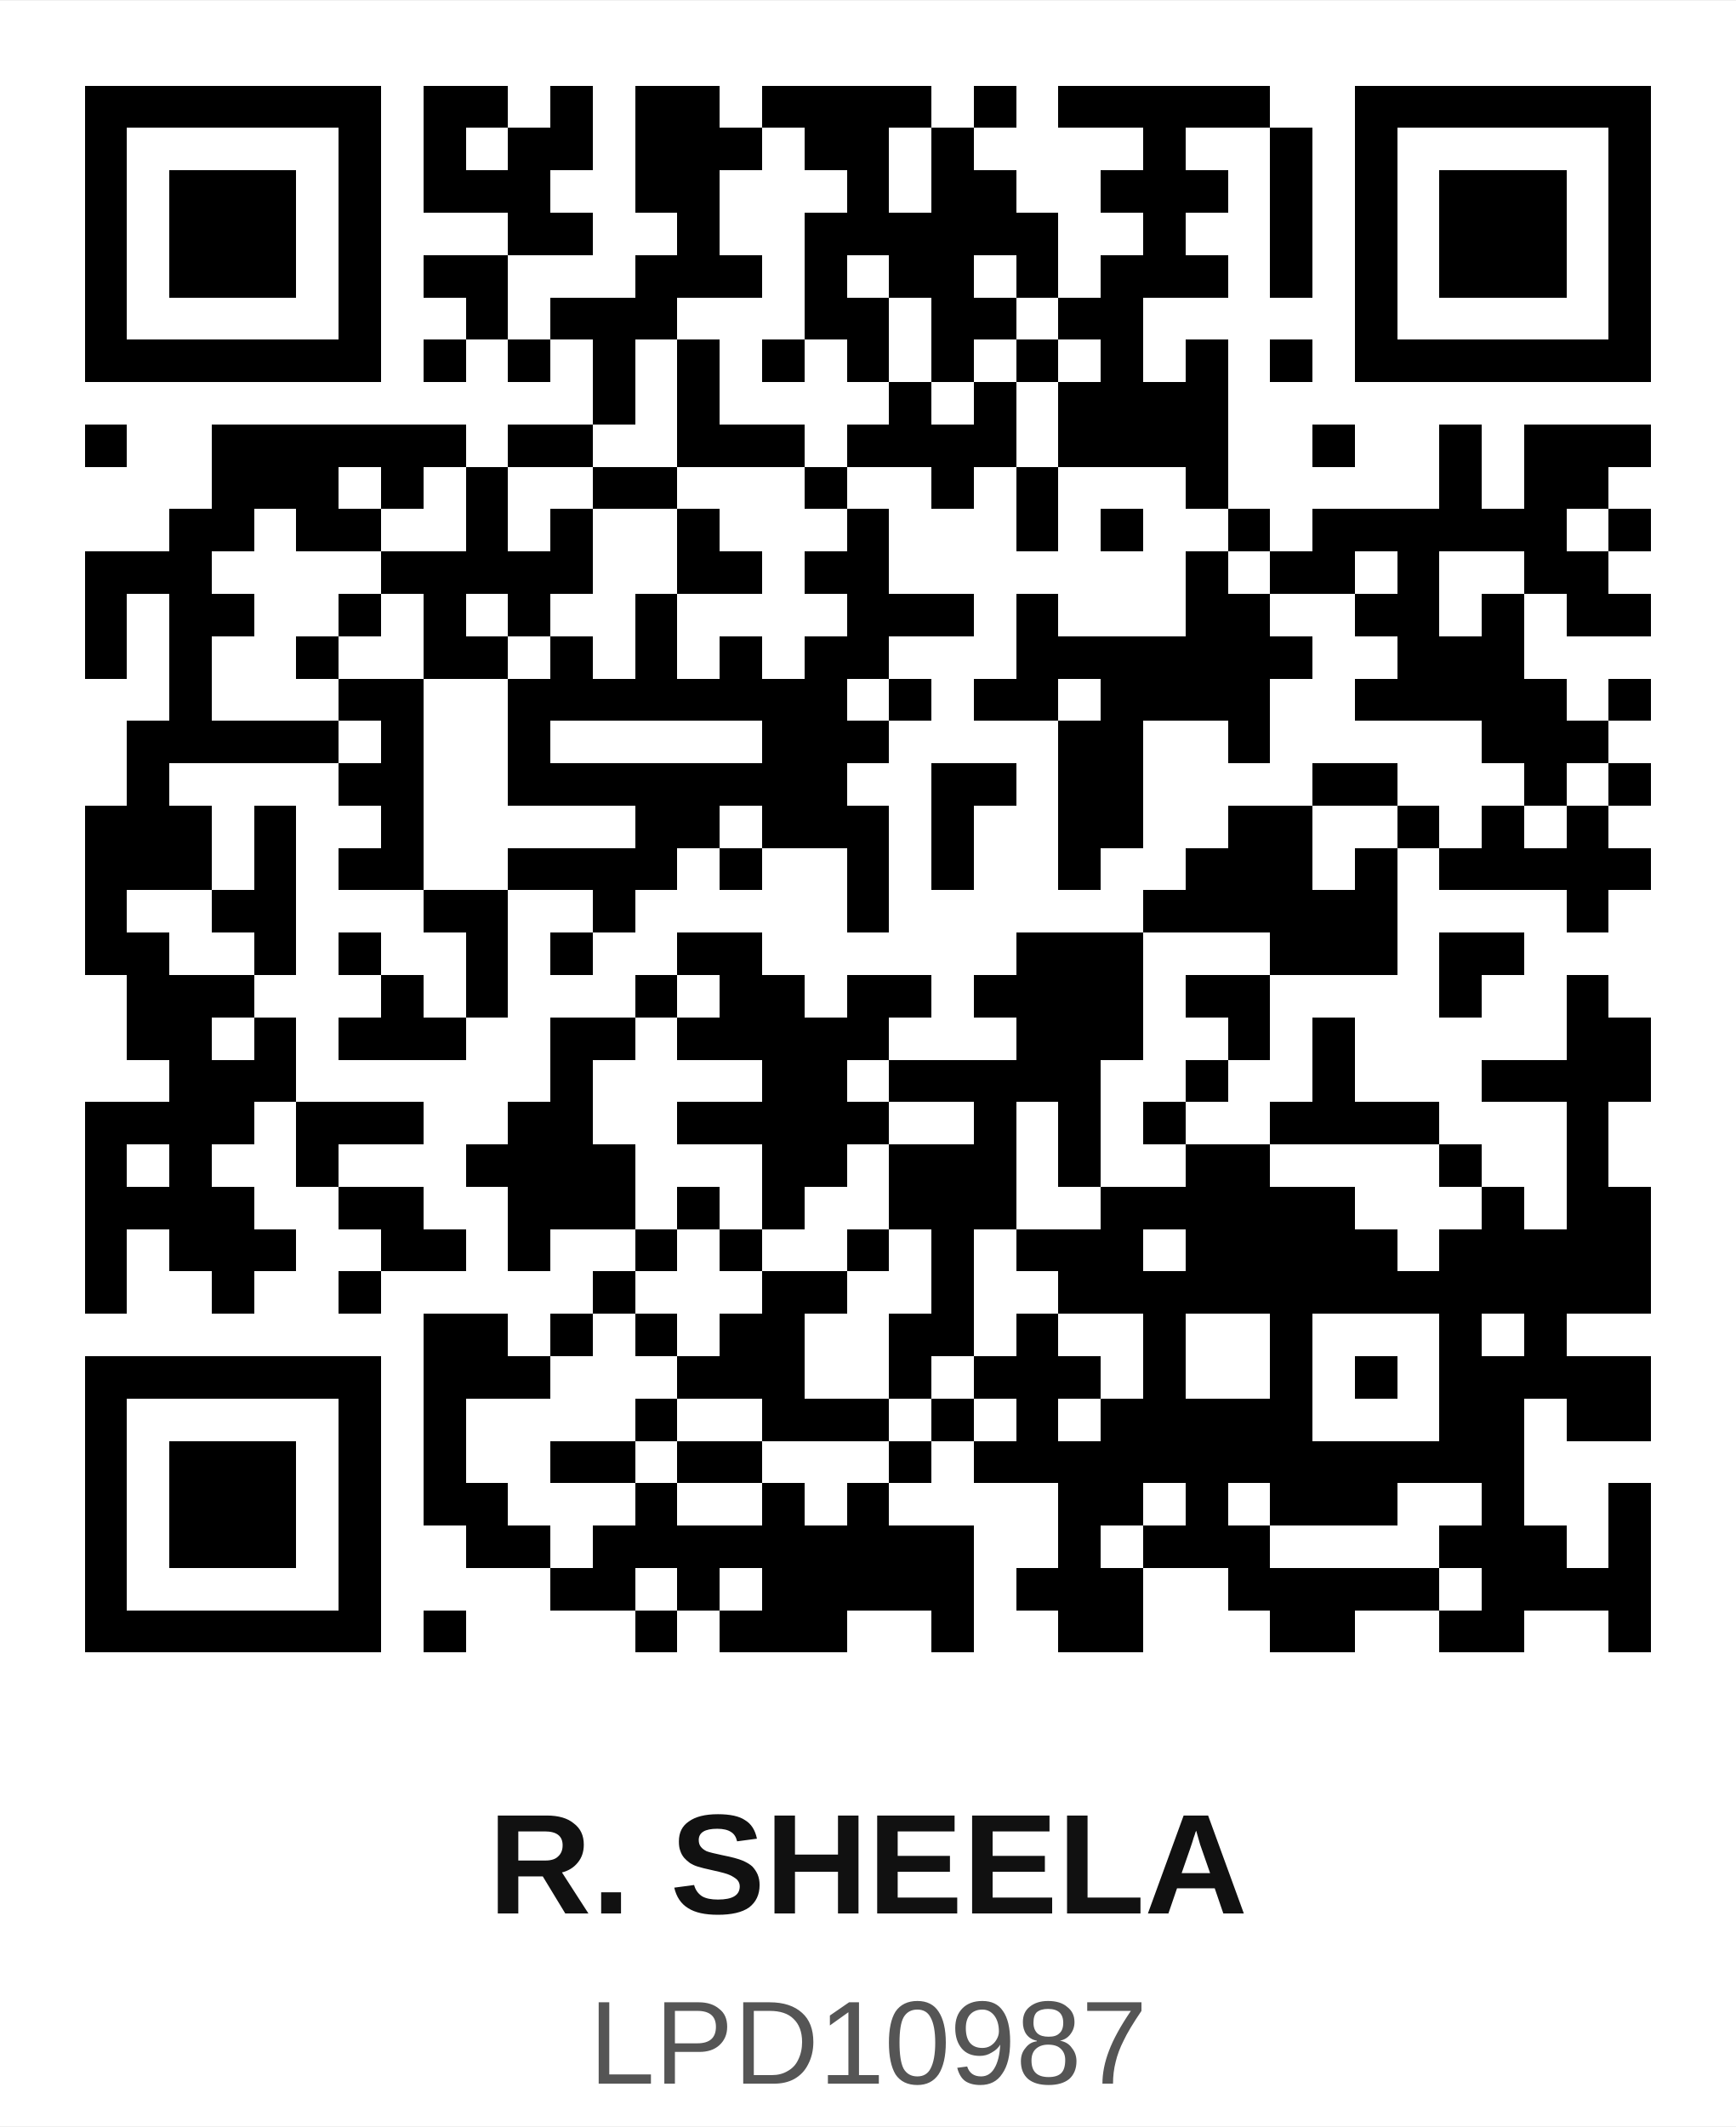
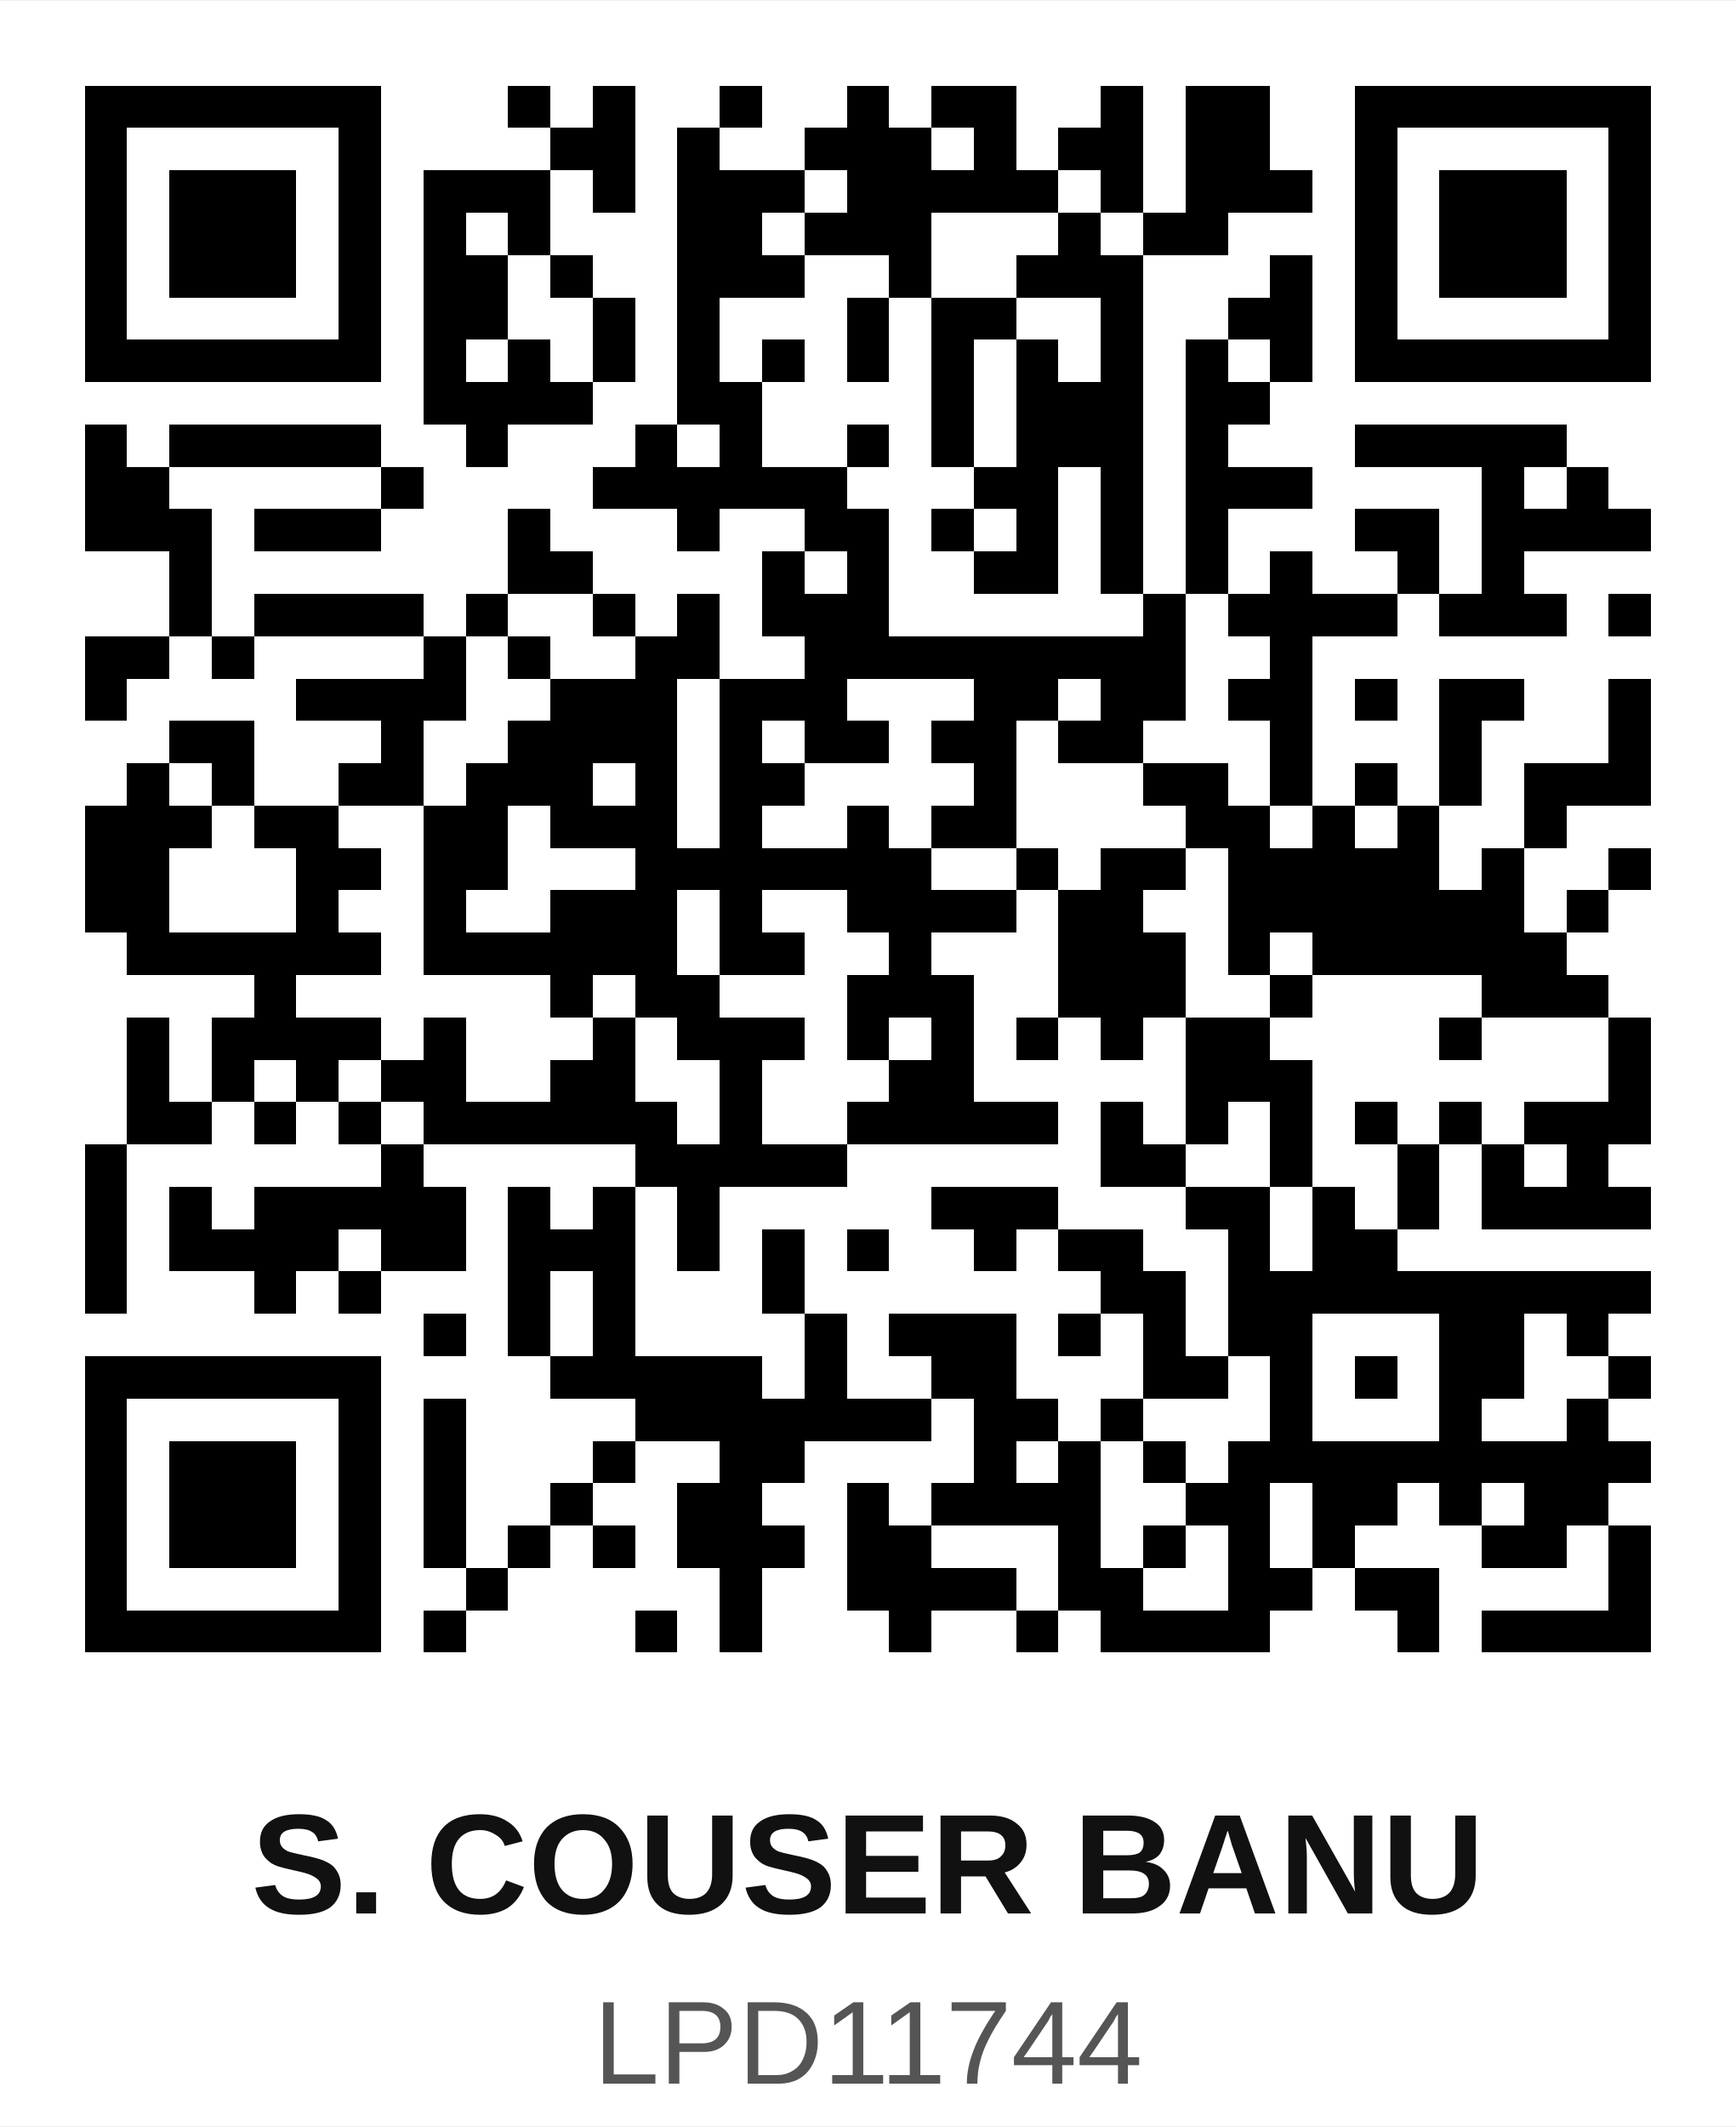
<svg xmlns="http://www.w3.org/2000/svg" width="200" height="245" viewBox="0 0 41.00 50.18" shape-rendering="crispEdges">
  <path fill="#ffffff" d="M0 0h41v41H0z" />
-   <path stroke="#000000" d="M2 2.5h7m1 0h2m1 0h1m1 0h2m1 0h4m1 0h1m1 0h5m2 0h7M2 3.5h1m5 0h1m1 0h1m1 0h2m1 0h3m1 0h2m1 0h1m4 0h1m2 0h1m1 0h1m5 0h1M2 4.5h1m1 0h3m1 0h1m1 0h3m2 0h2m3 0h1m1 0h2m2 0h3m1 0h1m1 0h1m1 0h3m1 0h1M2 5.5h1m1 0h3m1 0h1m3 0h2m2 0h1m2 0h6m2 0h1m2 0h1m1 0h1m1 0h3m1 0h1M2 6.5h1m1 0h3m1 0h1m1 0h2m3 0h3m1 0h1m1 0h2m1 0h1m1 0h3m1 0h1m1 0h1m1 0h3m1 0h1M2 7.5h1m5 0h1m2 0h1m1 0h3m3 0h2m1 0h2m1 0h2m5 0h1m5 0h1M2 8.5h7m1 0h1m1 0h1m1 0h1m1 0h1m1 0h1m1 0h1m1 0h1m1 0h1m1 0h1m1 0h1m1 0h1m1 0h7M14 9.5h1m1 0h1m4 0h1m1 0h1m1 0h4M2 10.5h1m2 0h6m1 0h2m2 0h3m1 0h4m1 0h4m2 0h1m2 0h1m1 0h3M5 11.5h3m1 0h1m1 0h1m2 0h2m3 0h1m2 0h1m1 0h1m3 0h1m5 0h1m1 0h2M4 12.5h2m1 0h2m2 0h1m1 0h1m2 0h1m3 0h1m3 0h1m1 0h1m2 0h1m1 0h6m1 0h1M2 13.5h3m4 0h5m2 0h2m1 0h2m7 0h1m1 0h2m1 0h1m2 0h2M2 14.5h1m1 0h2m2 0h1m1 0h1m1 0h1m2 0h1m4 0h3m1 0h1m3 0h2m2 0h2m1 0h1m1 0h2M2 15.5h1m1 0h1m2 0h1m2 0h2m1 0h1m1 0h1m1 0h1m1 0h2m3 0h7m2 0h3M4 16.5h1m3 0h2m2 0h8m1 0h1m1 0h2m1 0h4m2 0h5m1 0h1M3 17.5h5m1 0h1m2 0h1m5 0h3m4 0h2m2 0h1m5 0h3M3 18.5h1m4 0h2m2 0h8m2 0h2m1 0h2m4 0h2m3 0h1m1 0h1M2 19.5h3m1 0h1m2 0h1m5 0h2m1 0h3m1 0h1m2 0h2m2 0h2m2 0h1m1 0h1m1 0h1M2 20.5h3m1 0h1m1 0h2m2 0h4m1 0h1m2 0h1m1 0h1m2 0h1m2 0h3m1 0h1m1 0h5M2 21.5h1m2 0h2m3 0h2m2 0h1m5 0h1m6 0h6m4 0h1M2 22.5h2m2 0h1m1 0h1m2 0h1m1 0h1m2 0h2m6 0h3m3 0h3m1 0h2M3 23.5h3m3 0h1m1 0h1m3 0h1m1 0h2m1 0h2m1 0h4m1 0h2m4 0h1m2 0h1M3 24.5h2m1 0h1m1 0h3m2 0h2m1 0h5m3 0h3m2 0h1m1 0h1m5 0h2M4 25.5h3m6 0h1m4 0h2m1 0h5m2 0h1m2 0h1m3 0h4M2 26.5h4m1 0h3m2 0h2m2 0h5m2 0h1m1 0h1m1 0h1m2 0h4m3 0h1M2 27.5h1m1 0h1m2 0h1m3 0h4m3 0h2m1 0h3m1 0h1m2 0h2m4 0h1m2 0h1M2 28.5h4m2 0h2m2 0h3m1 0h1m1 0h1m2 0h3m2 0h6m3 0h1m1 0h2M2 29.5h1m1 0h3m2 0h2m1 0h1m2 0h1m1 0h1m2 0h1m1 0h1m1 0h3m1 0h5m1 0h5M2 30.5h1m2 0h1m2 0h1m5 0h1m3 0h2m2 0h1m2 0h14M10 31.5h2m1 0h1m1 0h1m1 0h2m2 0h2m1 0h1m2 0h1m2 0h1m3 0h1m1 0h1M2 32.5h7m1 0h3m3 0h3m2 0h1m1 0h3m1 0h1m2 0h1m1 0h1m1 0h5M2 33.5h1m5 0h1m1 0h1m4 0h1m2 0h3m1 0h1m1 0h1m1 0h5m3 0h2m1 0h2M2 34.5h1m1 0h3m1 0h1m1 0h1m2 0h2m1 0h2m3 0h1m1 0h13M2 35.5h1m1 0h3m1 0h1m1 0h2m3 0h1m2 0h1m1 0h1m4 0h2m1 0h1m1 0h3m2 0h1m2 0h1M2 36.5h1m1 0h3m1 0h1m2 0h2m1 0h9m2 0h1m1 0h3m4 0h3m1 0h1M2 37.5h1m5 0h1m4 0h2m1 0h1m1 0h5m1 0h3m2 0h5m1 0h4M2 38.5h7m1 0h1m4 0h1m1 0h3m2 0h1m2 0h2m3 0h2m2 0h2m2 0h1" />
+   <path stroke="#000000" d="M2 2.5h7m3 0h1m1 0h1m2 0h1m2 0h1m1 0h2m2 0h1m1 0h2m2 0h7M2 3.5h1m5 0h1m4 0h2m1 0h1m2 0h3m1 0h1m1 0h2m1 0h2m2 0h1m5 0h1M2 4.5h1m1 0h3m1 0h1m1 0h3m1 0h1m1 0h3m1 0h5m1 0h1m1 0h3m1 0h1m1 0h3m1 0h1M2 5.5h1m1 0h3m1 0h1m1 0h1m1 0h1m3 0h2m1 0h3m3 0h1m1 0h2m3 0h1m1 0h3m1 0h1M2 6.5h1m1 0h3m1 0h1m1 0h2m1 0h1m2 0h3m2 0h1m2 0h3m3 0h1m1 0h1m1 0h3m1 0h1M2 7.5h1m5 0h1m1 0h2m2 0h1m1 0h1m3 0h1m1 0h2m2 0h1m2 0h2m1 0h1m5 0h1M2 8.5h7m1 0h1m1 0h1m1 0h1m1 0h1m1 0h1m1 0h1m1 0h1m1 0h1m1 0h1m1 0h1m1 0h1m1 0h7M10 9.5h4m2 0h2m4 0h1m1 0h3m1 0h2M2 10.5h1m1 0h5m2 0h1m3 0h1m1 0h1m2 0h1m1 0h1m1 0h3m1 0h1m3 0h5M2 11.5h2m5 0h1m4 0h6m3 0h2m1 0h1m1 0h3m4 0h1m1 0h1M2 12.5h3m1 0h3m3 0h1m3 0h1m2 0h2m1 0h1m1 0h1m1 0h1m1 0h1m3 0h2m1 0h4M4 13.5h1m7 0h2m4 0h1m1 0h1m2 0h2m1 0h1m1 0h1m1 0h1m2 0h1m1 0h1M4 14.5h1m1 0h4m1 0h1m2 0h1m1 0h1m1 0h3m6 0h1m1 0h4m1 0h3m1 0h1M2 15.5h2m1 0h1m4 0h1m1 0h1m2 0h2m2 0h9m2 0h1M2 16.5h1m4 0h4m2 0h3m1 0h3m3 0h2m1 0h2m1 0h2m1 0h1m1 0h2m2 0h1M4 17.5h2m3 0h1m2 0h4m1 0h1m1 0h2m1 0h2m1 0h2m3 0h1m3 0h1m3 0h1M3 18.5h1m1 0h1m2 0h2m1 0h3m1 0h1m1 0h2m4 0h1m3 0h2m1 0h1m1 0h1m1 0h1m1 0h3M2 19.5h3m1 0h2m2 0h2m1 0h3m1 0h1m2 0h1m1 0h2m4 0h2m1 0h1m1 0h1m2 0h1M2 20.5h2m3 0h2m1 0h2m3 0h7m2 0h1m1 0h2m1 0h5m1 0h1m2 0h1M2 21.5h2m3 0h1m2 0h1m2 0h3m1 0h1m2 0h4m1 0h2m2 0h7m1 0h1M3 22.5h6m1 0h6m1 0h2m2 0h1m3 0h3m1 0h1m1 0h6M6 23.5h1m6 0h1m1 0h2m3 0h3m2 0h3m2 0h1m4 0h3M3 24.5h1m1 0h4m1 0h1m3 0h1m1 0h3m1 0h1m1 0h1m1 0h1m1 0h1m1 0h2m4 0h1m3 0h1M3 25.5h1m1 0h1m1 0h1m1 0h2m2 0h2m2 0h1m3 0h2m5 0h3m7 0h1M3 26.5h2m1 0h1m1 0h1m1 0h6m1 0h1m2 0h5m1 0h1m1 0h1m1 0h1m1 0h1m1 0h1m1 0h3M2 27.5h1m6 0h1m5 0h5m6 0h2m2 0h1m2 0h1m1 0h1m1 0h1M2 28.5h1m1 0h1m1 0h5m1 0h1m1 0h1m1 0h1m5 0h3m3 0h2m1 0h1m1 0h1m1 0h4M2 29.5h1m1 0h4m1 0h2m1 0h3m1 0h1m1 0h1m1 0h1m2 0h1m1 0h2m2 0h1m1 0h2M2 30.5h1m3 0h1m1 0h1m3 0h1m1 0h1m3 0h1m7 0h2m1 0h10M10 31.5h1m1 0h1m1 0h1m4 0h1m1 0h3m1 0h1m1 0h1m1 0h2m3 0h2m1 0h1M2 32.5h7m4 0h5m1 0h1m2 0h2m3 0h2m1 0h1m1 0h1m1 0h2m2 0h1M2 33.5h1m5 0h1m1 0h1m4 0h7m1 0h2m1 0h1m3 0h1m3 0h1m2 0h1M2 34.5h1m1 0h3m1 0h1m1 0h1m3 0h1m2 0h2m4 0h1m1 0h1m1 0h1m1 0h10M2 35.5h1m1 0h3m1 0h1m1 0h1m2 0h1m2 0h2m2 0h1m1 0h4m2 0h2m1 0h2m1 0h1m1 0h2M2 36.5h1m1 0h3m1 0h1m1 0h1m1 0h1m1 0h1m1 0h3m1 0h2m3 0h1m1 0h1m1 0h1m1 0h1m3 0h2m1 0h1M2 37.5h1m5 0h1m2 0h1m5 0h1m2 0h4m1 0h2m2 0h2m1 0h2m4 0h1M2 38.5h7m1 0h1m4 0h1m1 0h1m3 0h1m2 0h1m1 0h4m3 0h1m1 0h4" />
  <rect x="0" y="41.00" width="41.00" height="9.18" fill="#ffffff" />
-   <text x="20.50" y="45.16" text-anchor="middle" font-family="Arial,Helvetica,sans-serif" font-size="3.36" font-weight="bold" fill="#111111">R. SHEELA</text>
-   <text x="20.50" y="49.18" text-anchor="middle" font-family="Arial,Helvetica,sans-serif" font-size="2.79" font-weight="normal" fill="#555555">LPD10987</text>
+   <text x="20.50" y="45.16" text-anchor="middle" font-family="Arial,Helvetica,sans-serif" font-size="3.36" font-weight="bold" fill="#111111">S. COUSER BANU</text>
+   <text x="20.50" y="49.18" text-anchor="middle" font-family="Arial,Helvetica,sans-serif" font-size="2.79" font-weight="normal" fill="#555555">LPD11744</text>
</svg>
